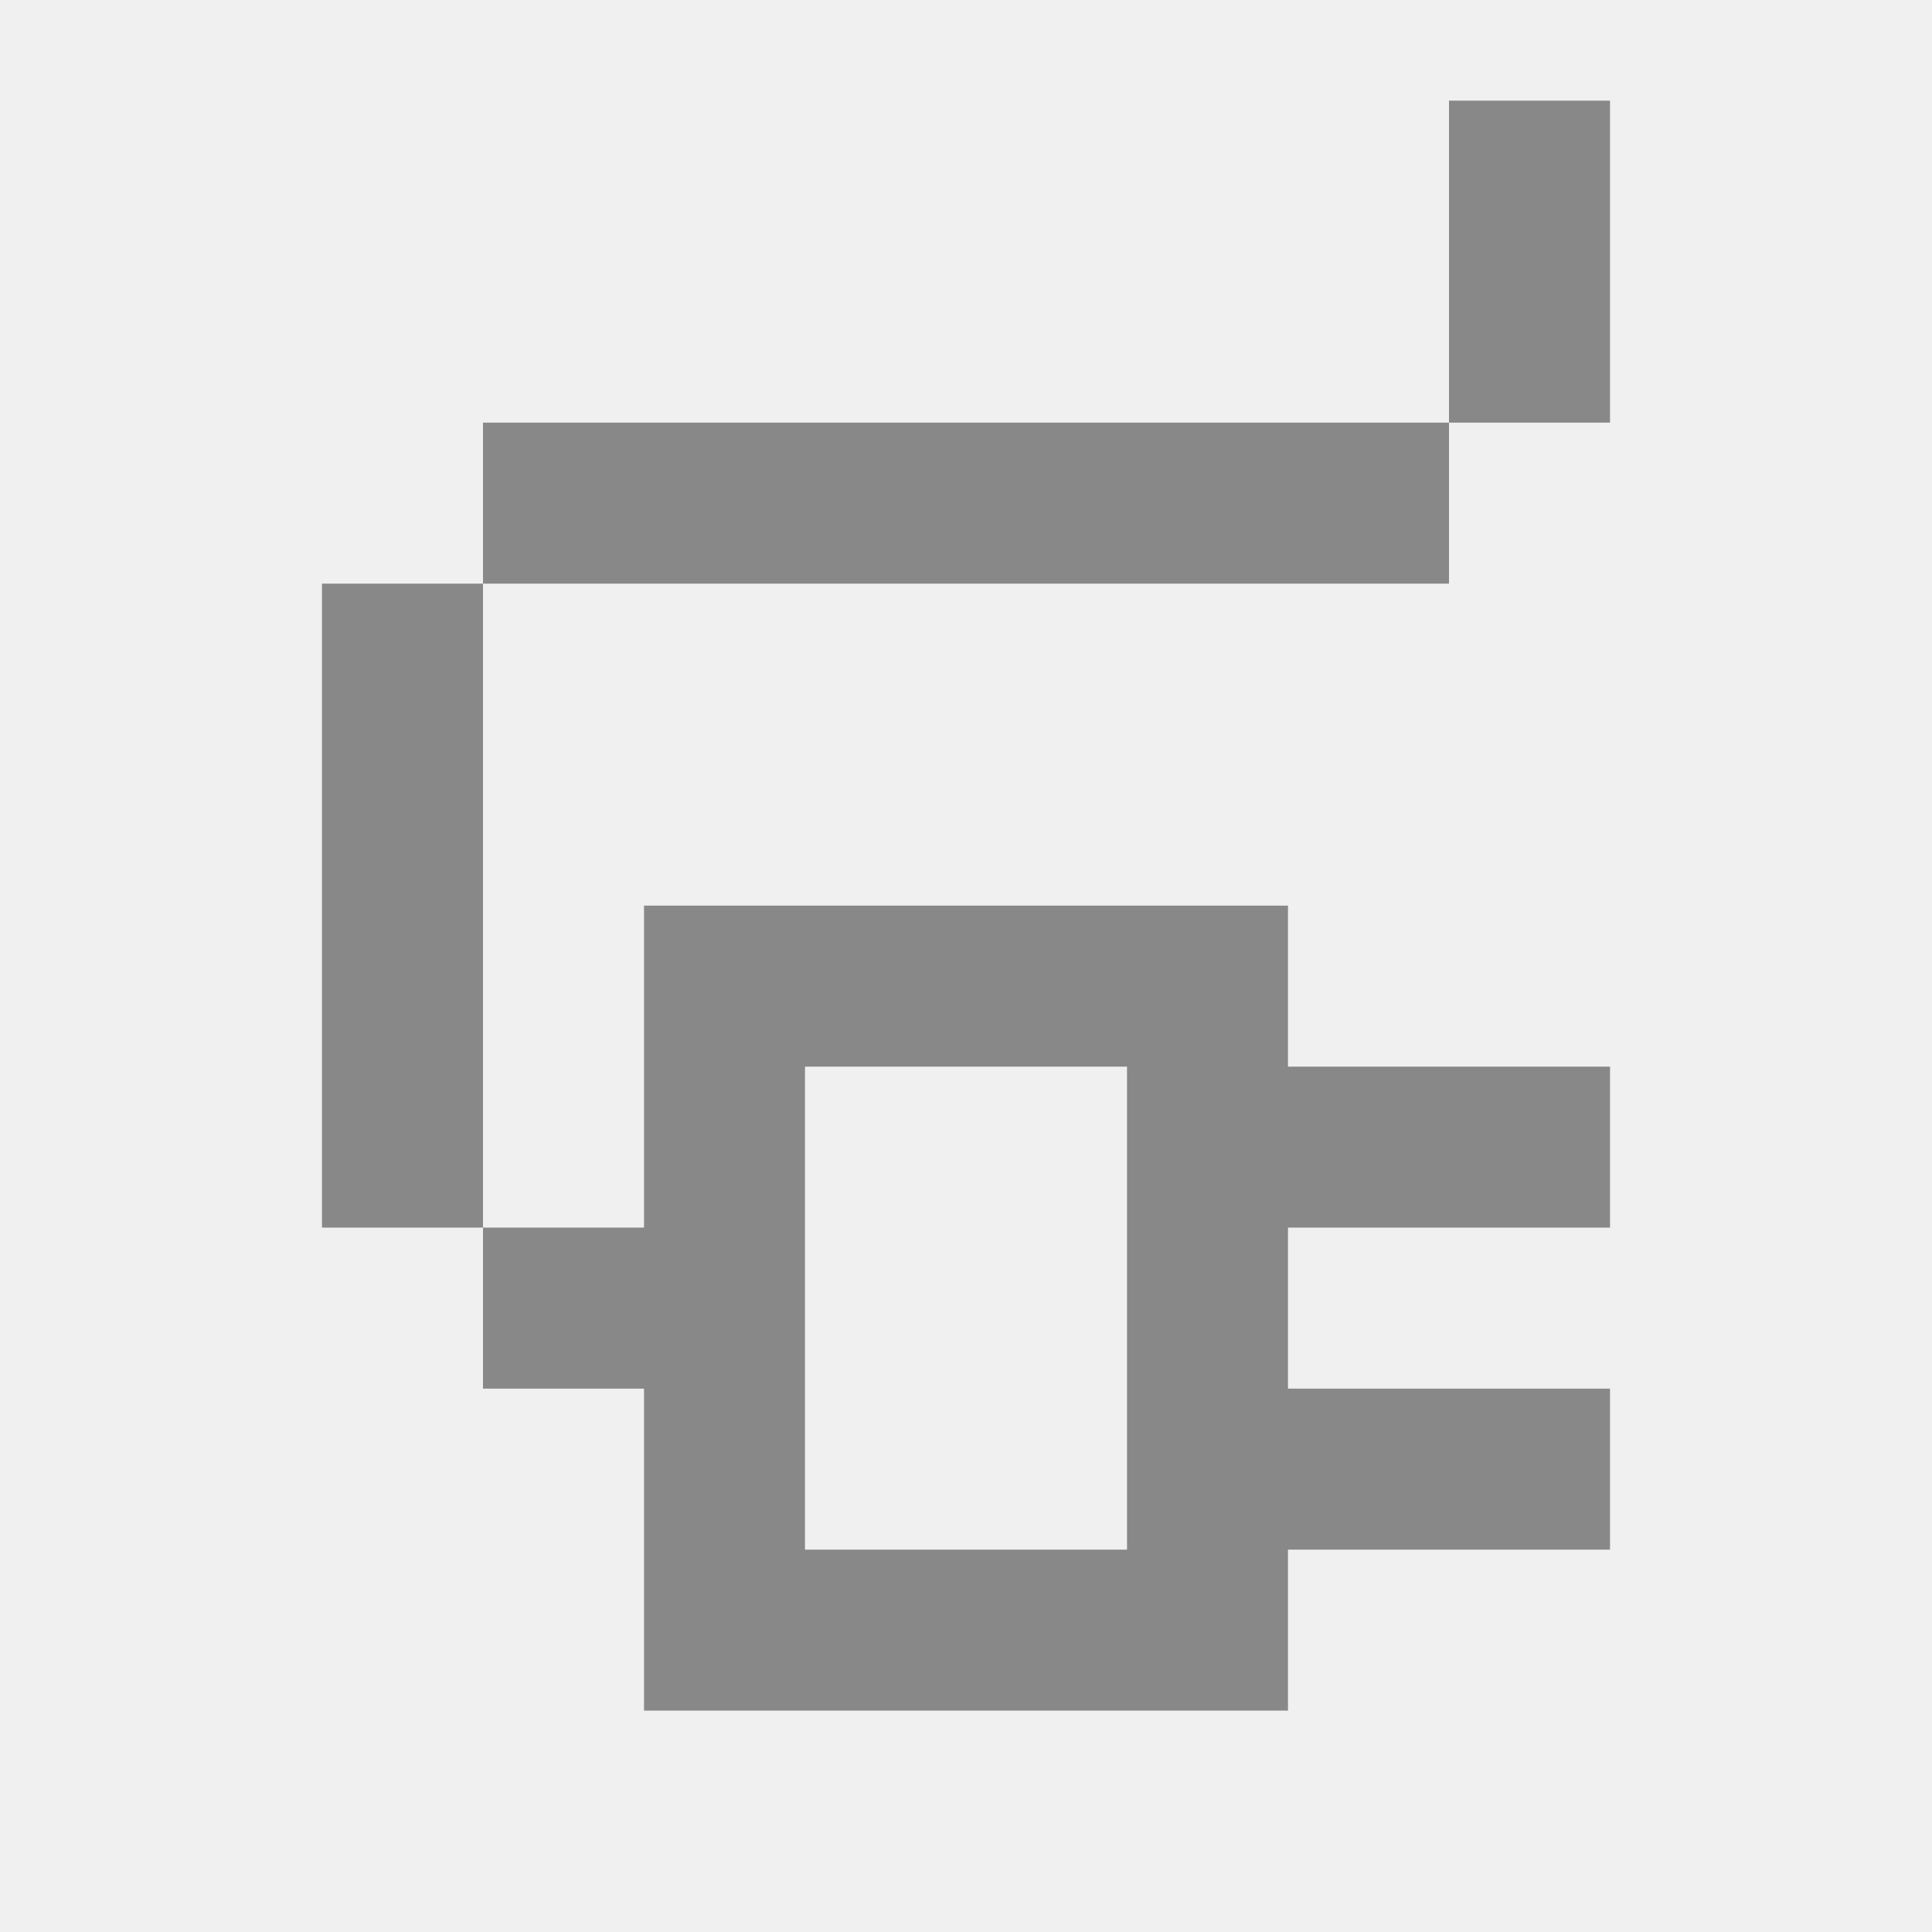
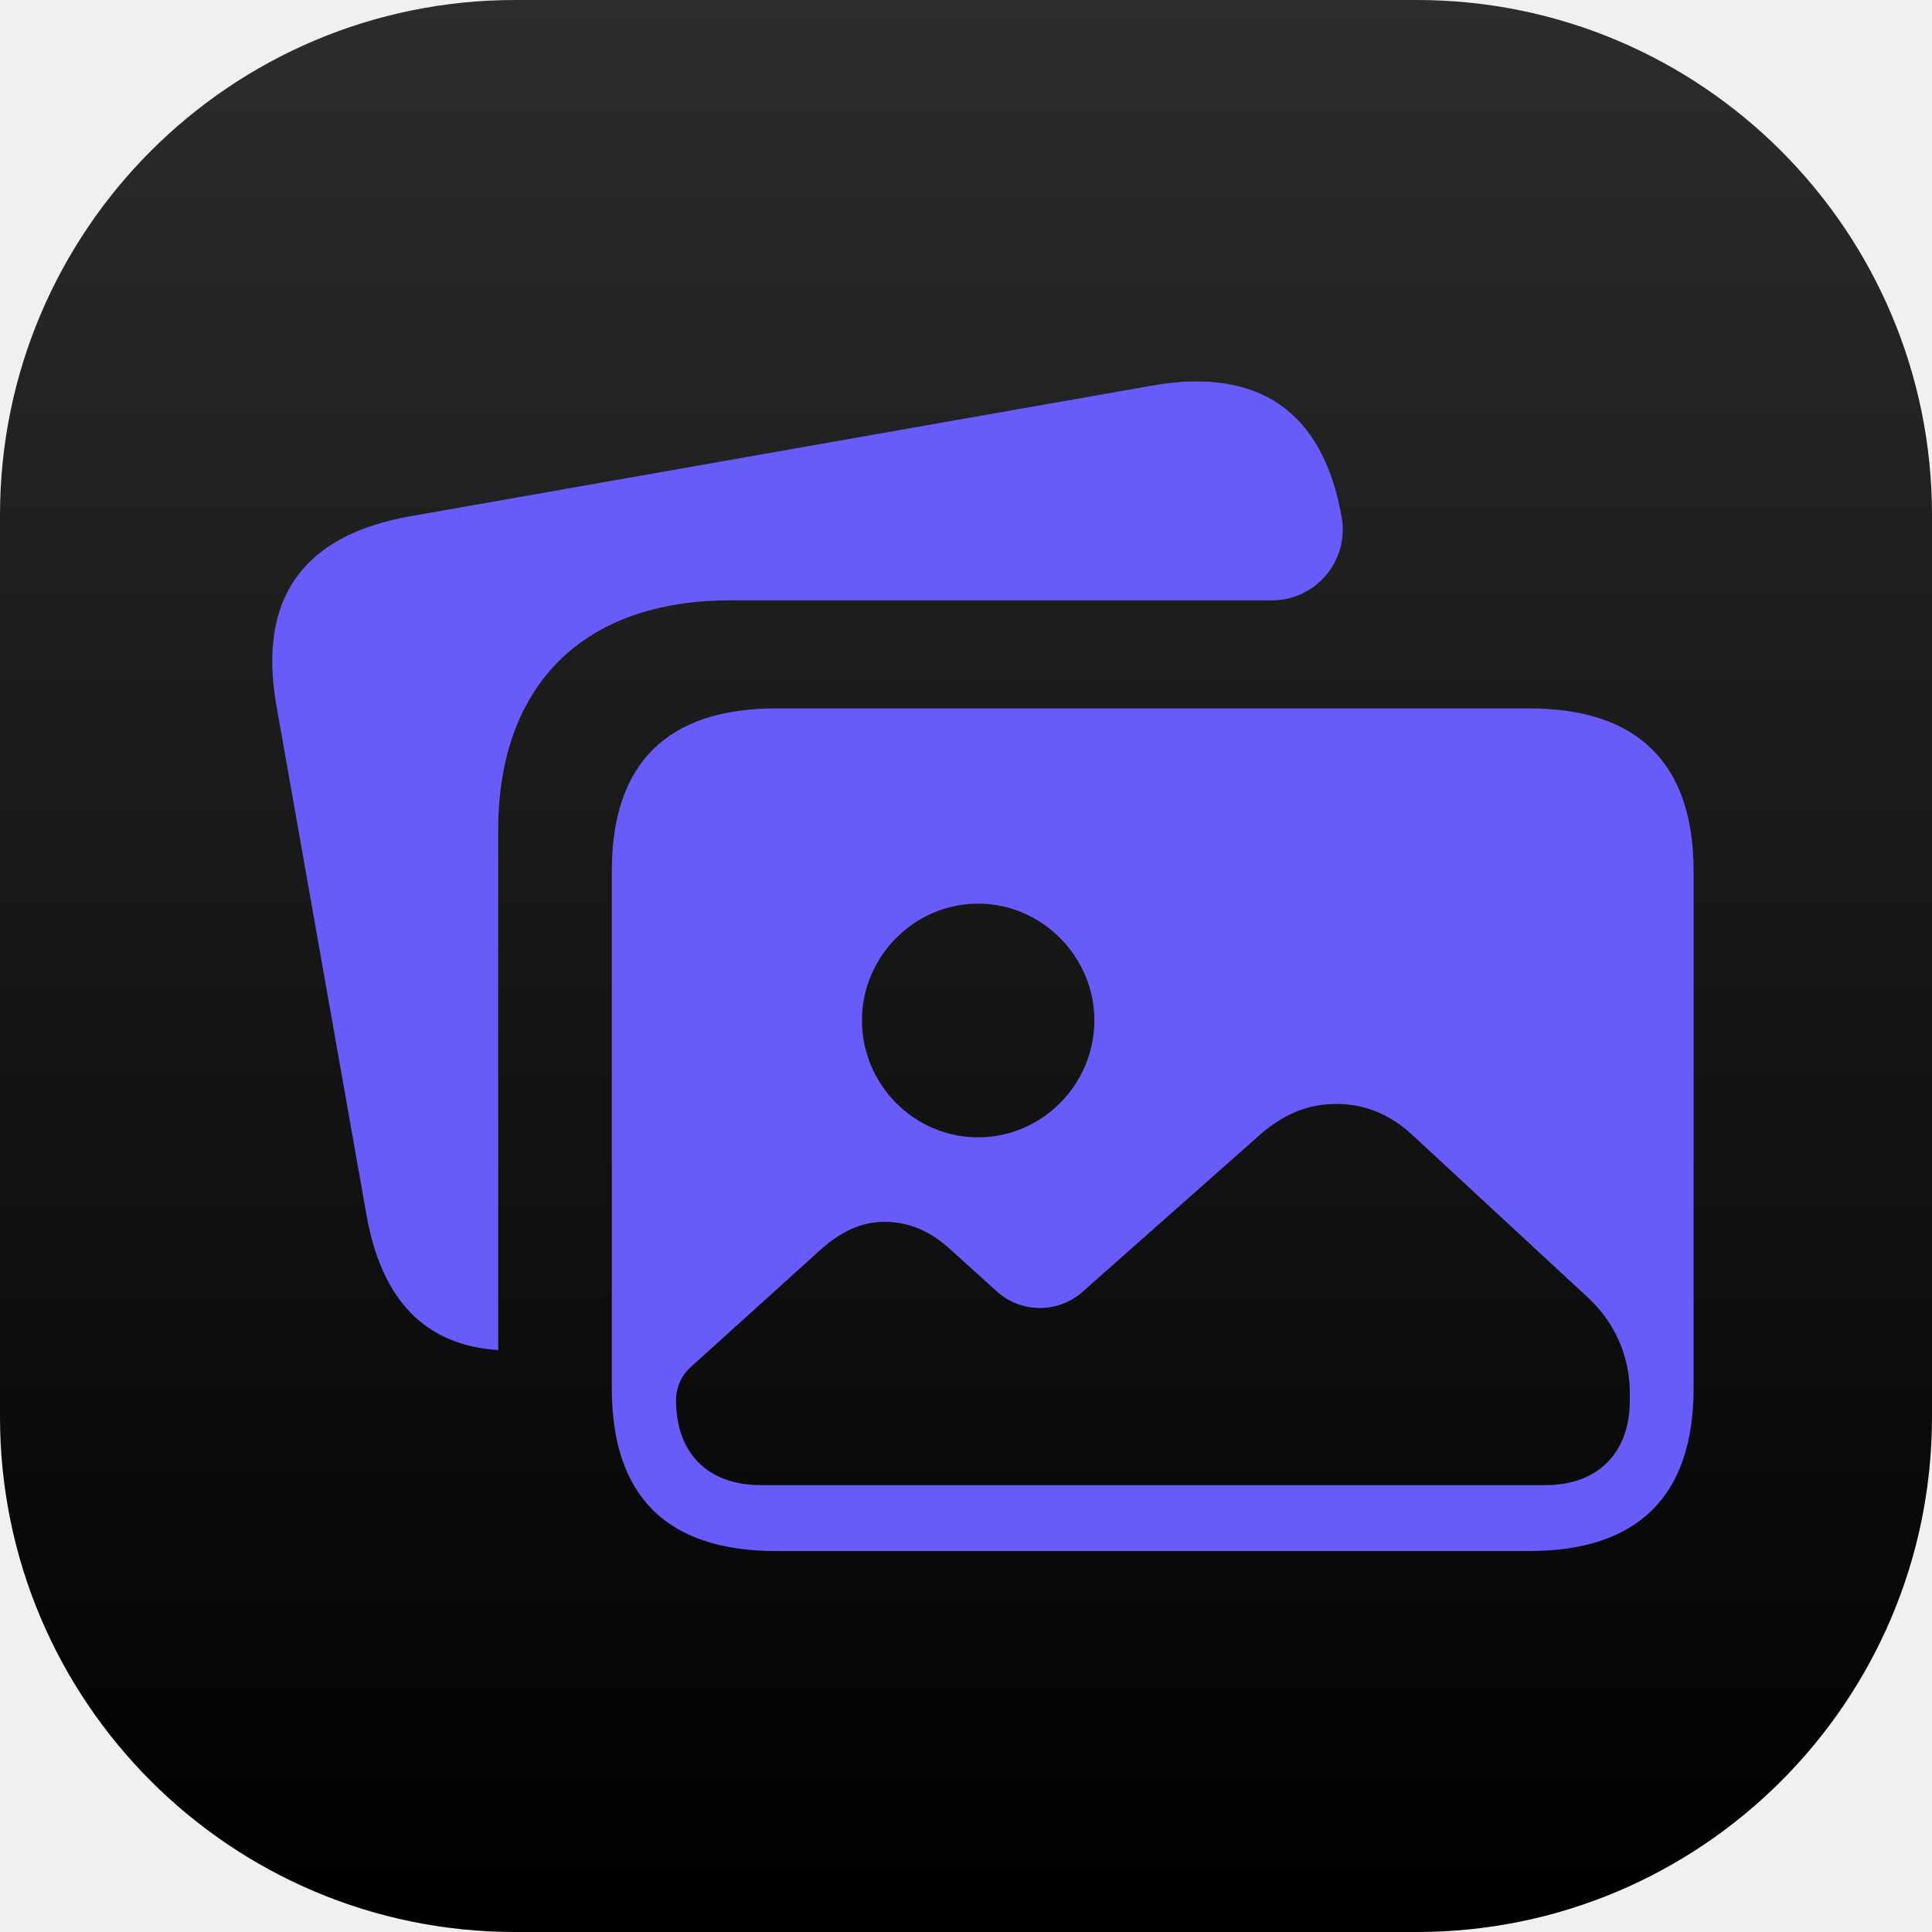
- <svg xmlns="http://www.w3.org/2000/svg" width="32" height="32" viewBox="0 0 32 32" fill="none">
-   <path d="M26.667 1.667H24V7H8V9.667H5.333V20.333H8V23H10.667V28.333H21.333V25.667H26.667V23H21.333V20.333H26.667V17.667H21.333V15H10.667V20.333H8V9.667H24V7H26.667V1.667ZM18.667 25.667H13.333V17.667H18.667V25.667Z" fill="#888888" />
+ <svg xmlns="http://www.w3.org/2000/svg" width="60" height="60" viewBox="0 0 60 60" fill="none">
+   <rect width="60" height="60" rx="16" fill="url(#paint0_linear_44_85)" />
+   <g clip-path="url(#clip0_44_85)">
+     <path d="M41.667 16.06V16.06C41.905 17.408 40.868 18.645 39.498 18.645H22.664C18.123 18.645 15.472 21.27 15.472 25.784V41.848C15.472 41.875 15.472 41.902 15.475 41.927C13.207 41.787 11.842 40.375 11.378 37.714L8.582 21.9C8.005 18.593 9.396 16.624 12.742 16.033L35.761 11.978C39.095 11.388 41.09 12.779 41.667 16.06Z" fill="#675BFA" />
+   </g>
+   <path fill-rule="evenodd" clip-rule="evenodd" d="M24.105 48.169H47.491C50.877 48.169 52.596 46.449 52.596 43.116V27.053C52.596 23.719 50.877 22 47.491 22H24.105C20.719 22 19 23.706 19 27.053V43.116C19 46.476 20.719 48.169 24.105 48.169ZM26.769 31.685C26.769 33.68 28.383 35.321 30.378 35.321C32.36 35.321 33.987 33.68 33.987 31.685C33.987 29.717 32.36 28.063 30.378 28.063C28.383 28.063 26.769 29.717 26.769 31.685ZM20.995 43.483C20.995 45.124 21.979 46.121 23.619 46.121H48.003C49.604 46.121 50.615 45.137 50.615 43.496V43.249C50.615 42.135 50.15 41.071 49.333 40.314L43.856 35.242C43.161 34.599 42.373 34.284 41.507 34.284C40.628 34.284 39.893 34.586 39.158 35.215L33.621 40.118C32.858 40.794 31.709 40.788 30.954 40.104L29.538 38.825C28.908 38.234 28.226 37.945 27.465 37.945C26.769 37.945 26.126 38.234 25.483 38.811L21.453 42.453C21.161 42.716 20.995 43.091 20.995 43.483V43.483Z" fill="#675BFA" />
+   <defs>
+     <linearGradient id="paint0_linear_44_85" x1="30" y1="0" x2="30" y2="60" gradientUnits="userSpaceOnUse">
+       <stop stop-color="#2C2C2C" />
+       <stop offset="1" />
+     </linearGradient>
+     <clipPath id="clip0_44_85">
+       <rect width="46.51" height="37.914" fill="white" transform="translate(6.74496 11.0858)" />
+     </clipPath>
+   </defs>
</svg>
